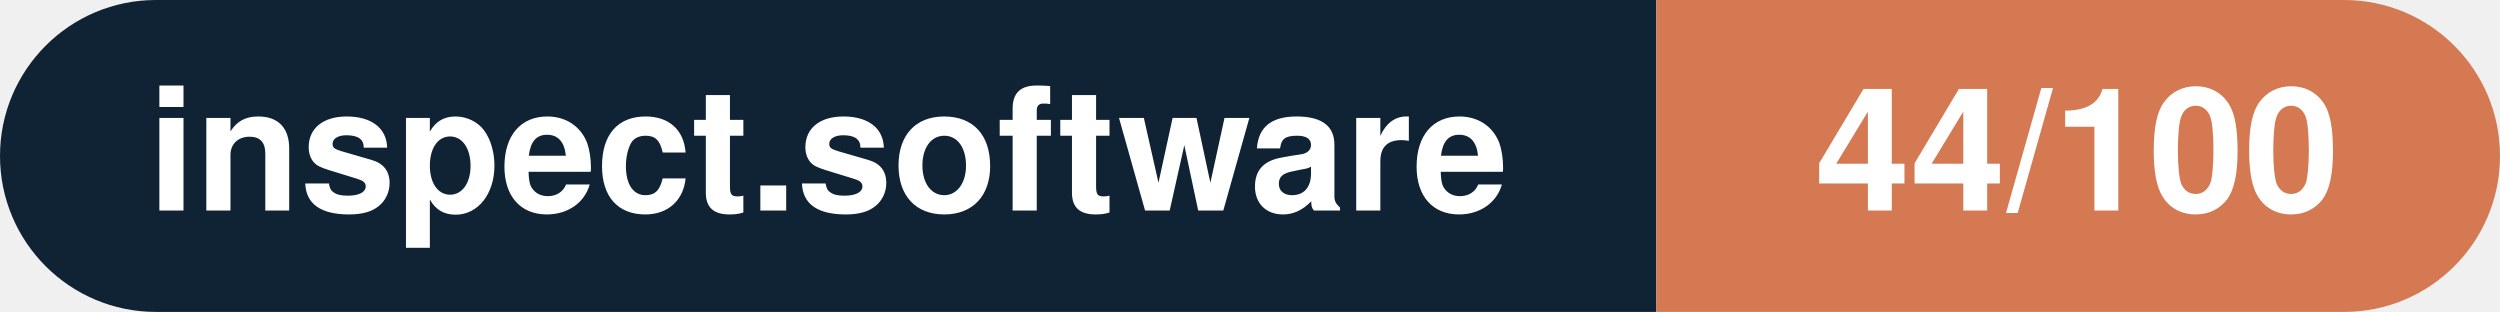
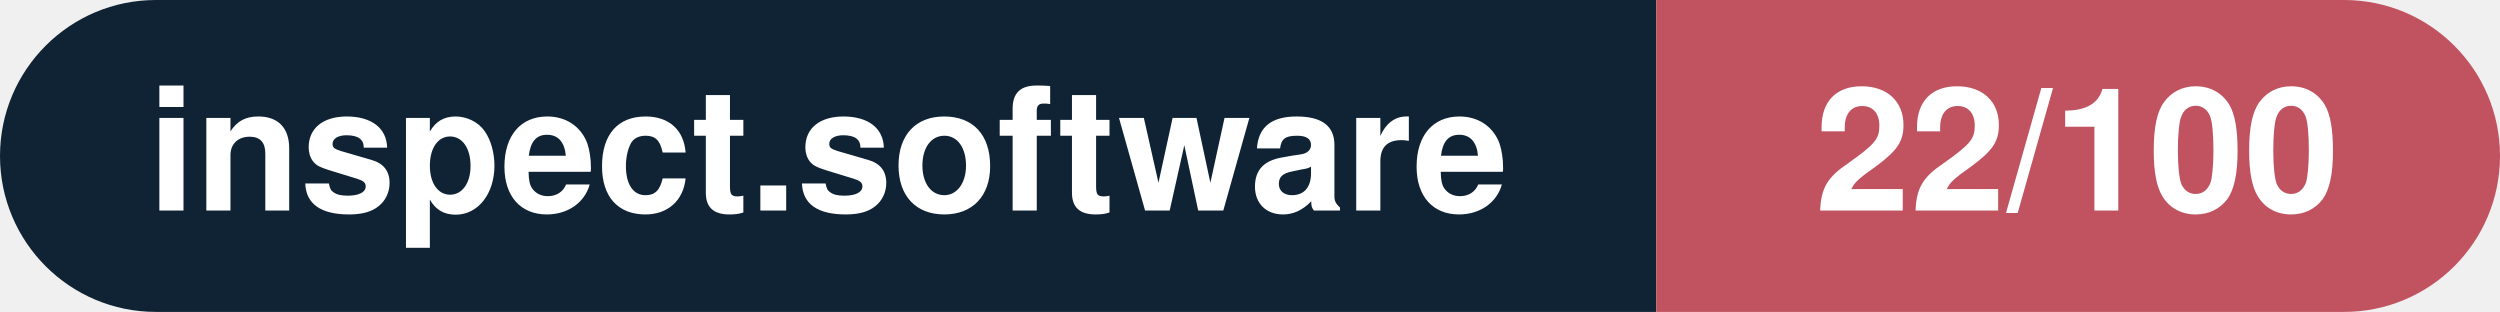
- <svg xmlns="http://www.w3.org/2000/svg" width="160.3" height="20" viewBox="0 0 160.3 20" role="img" aria-label="inspect.software: 44/100">
+ <svg xmlns="http://www.w3.org/2000/svg" width="160.3" height="20" viewBox="0 0 160.3 20" role="img" aria-label="inspect.software: 22/100">
  <clipPath id="rnd">
    <rect width="160.3" height="20" rx="10.0" fill="#fff" />
  </clipPath>
  <g clip-path="url(#rnd)">
    <rect width="106.2" height="20" fill="#0f2335" />
-     <rect x="106.2" width="54.1" height="20" fill="#d57953" />
+     <rect x="106.2" width="54.1" height="20" fill="#c15361" />
  </g>
  <g fill="#fff" text-anchor="middle" font-family="Helvetica Neue,Helvetica,Arial,sans-serif" font-size="11">
    <text x="53.1" y="13.5" font-weight="600">inspect.software</text>
-     <text x="133.2" y="13.5" font-weight="700">44/100</text>
+     <text x="133.2" y="13.5" font-weight="700">22/100</text>
  </g>
</svg>
